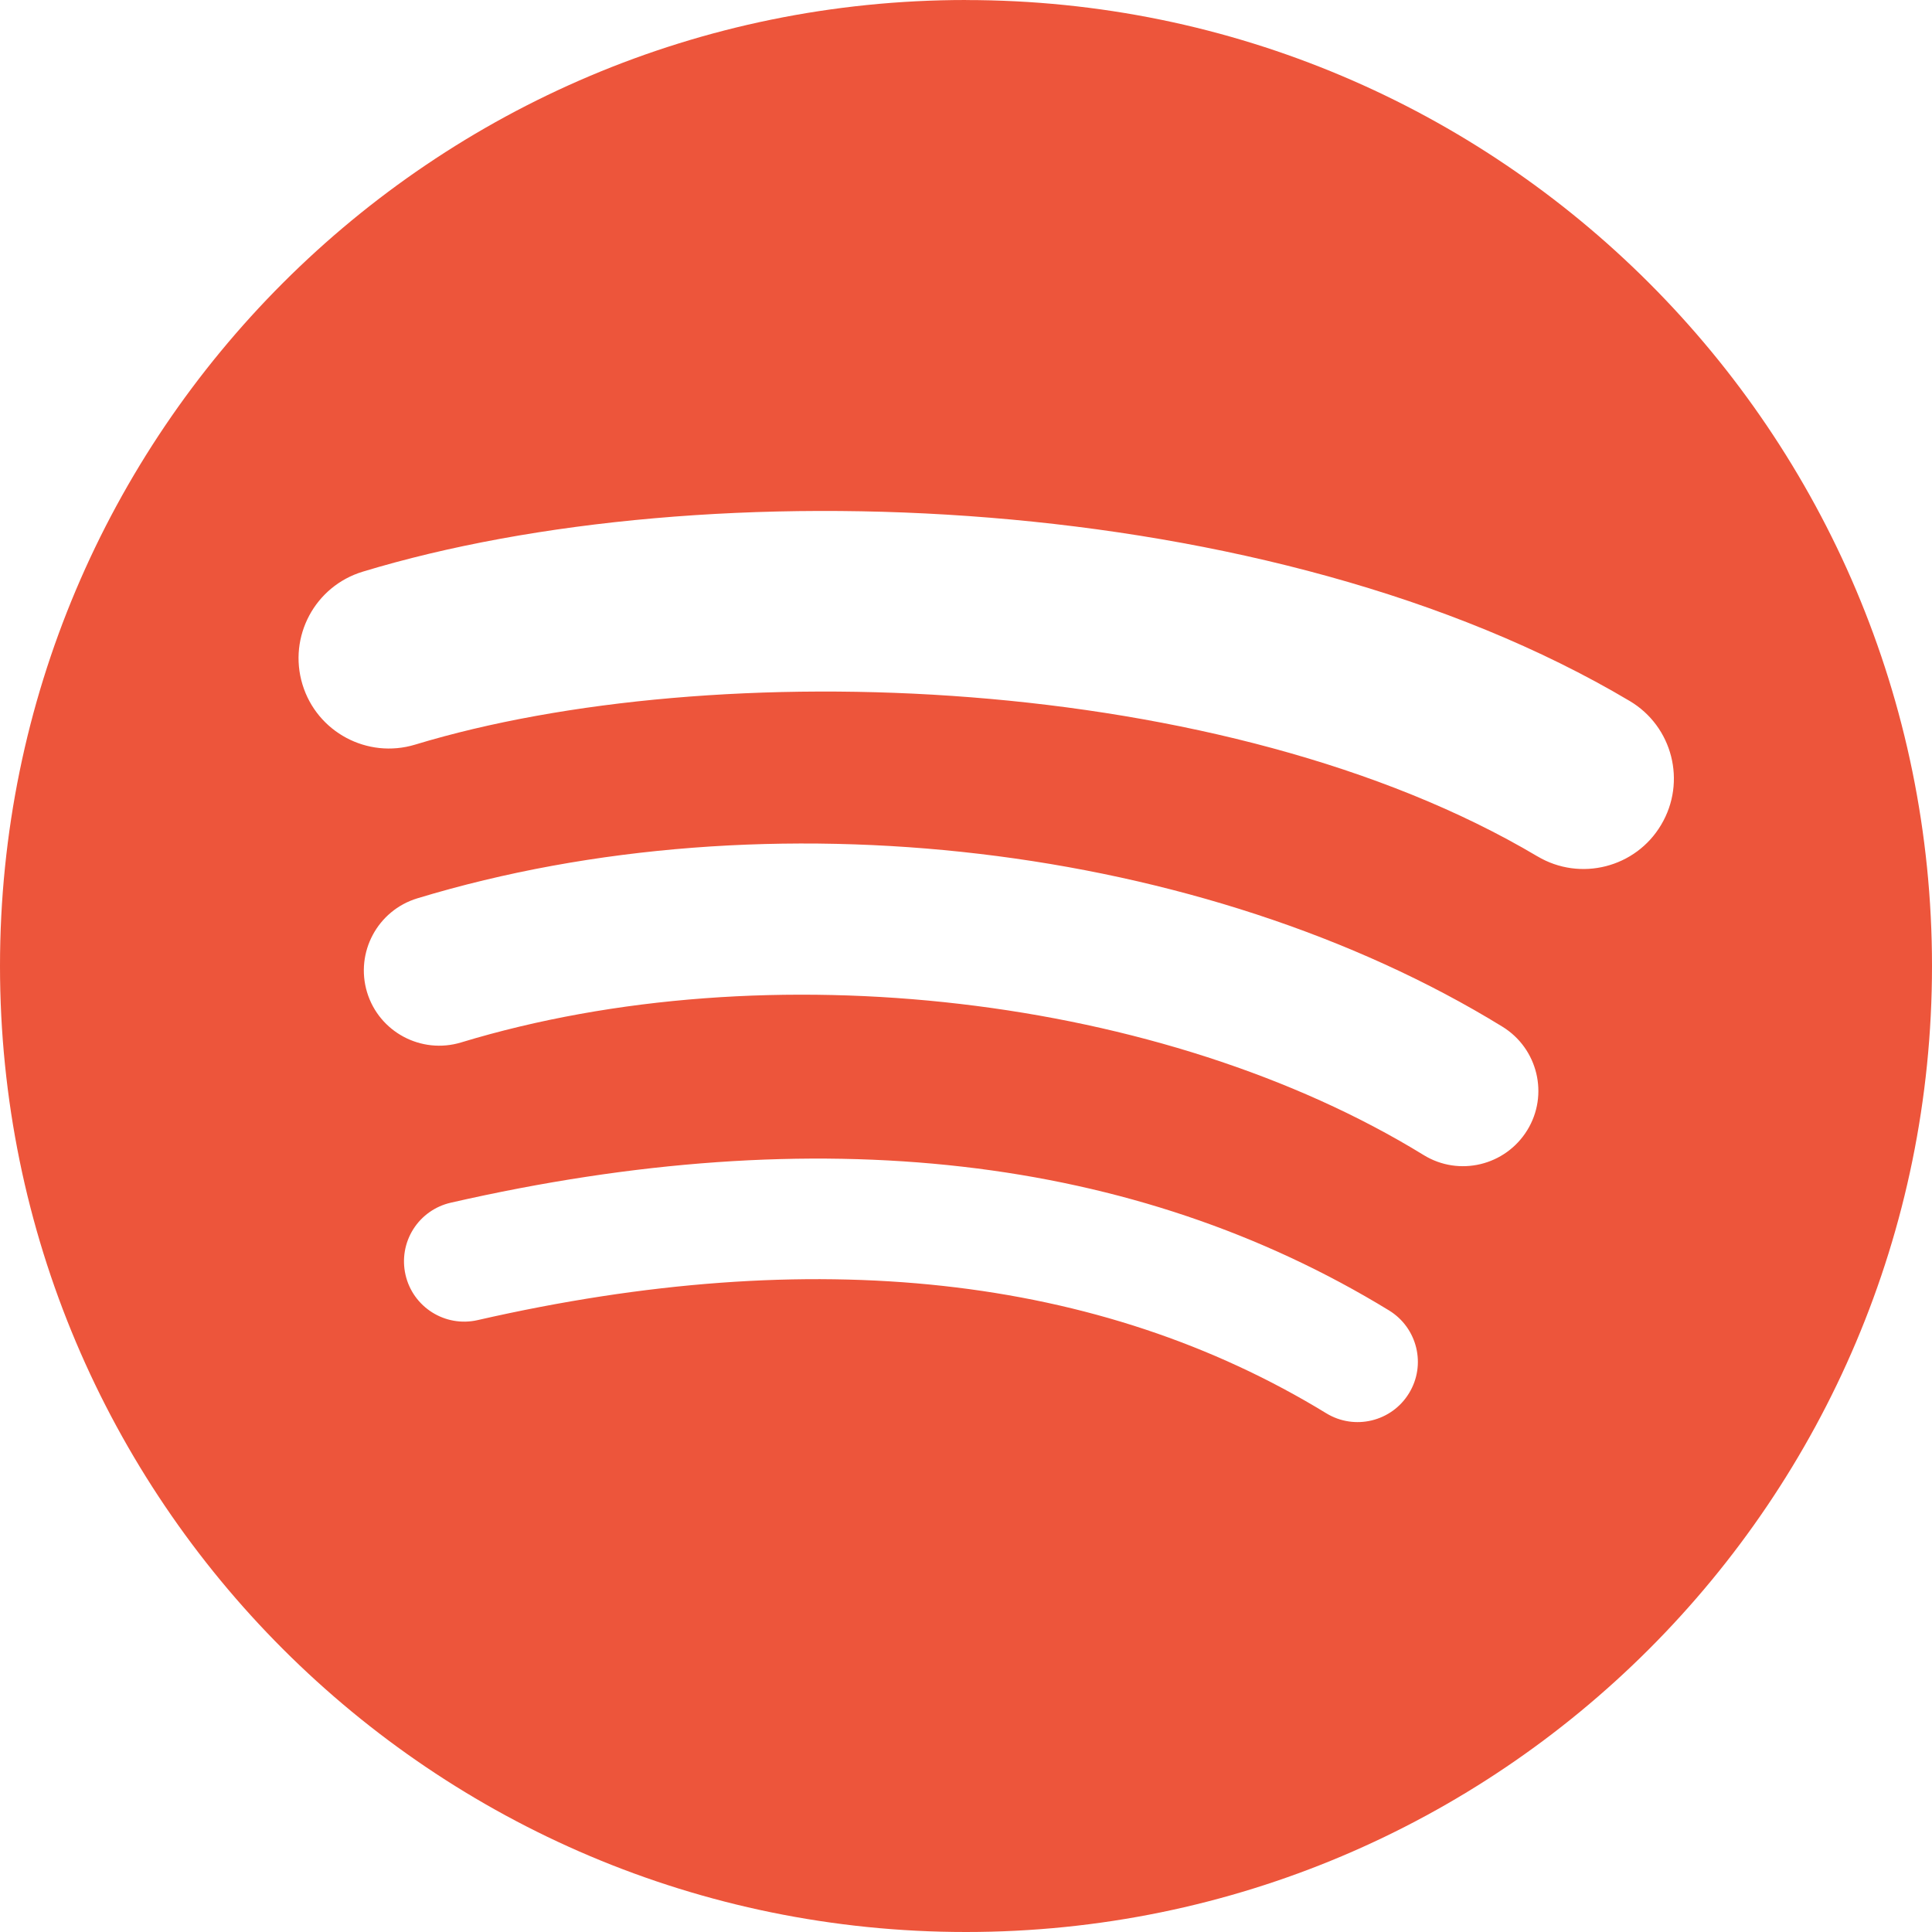
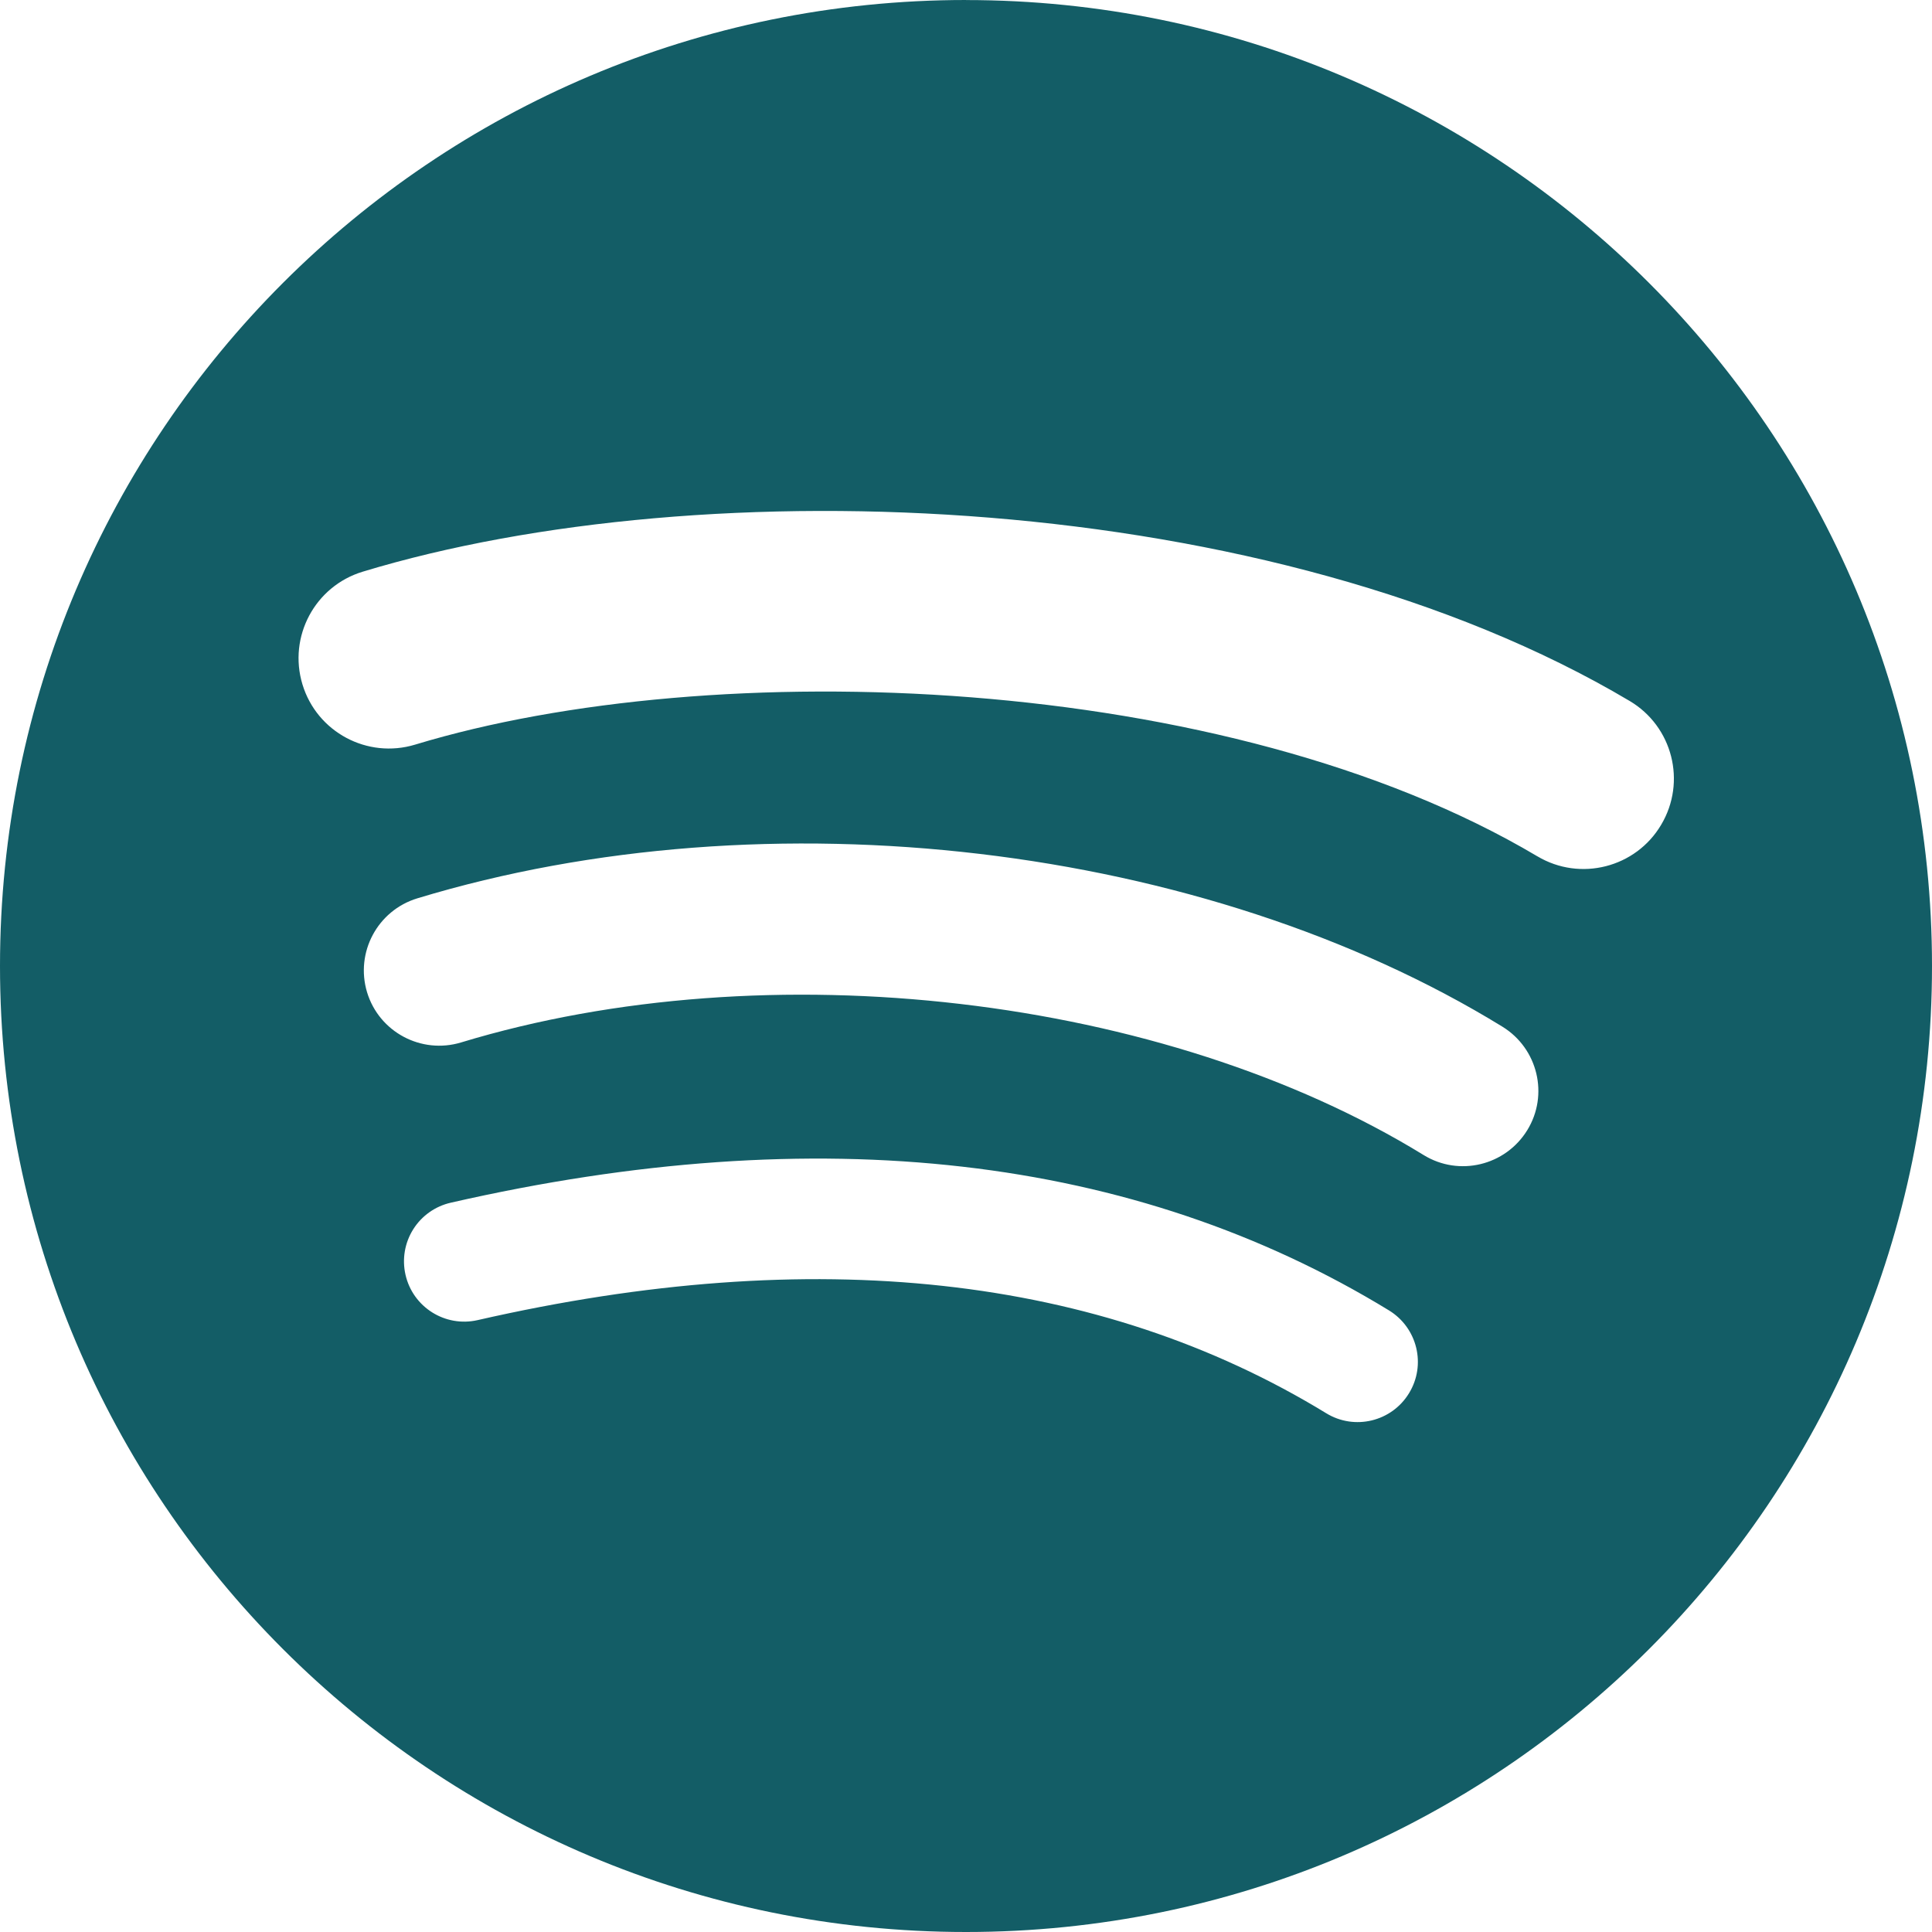
<svg xmlns="http://www.w3.org/2000/svg" viewBox="0 0 256 256" width="256" height="256" preserveAspectRatio="xMidYMid">
-   <path d="M128 0C57.308 0 0 57.309 0 128c0 70.696 57.309 128 128 128 70.697 0 128-57.304 128-128C256 57.314 198.697.007 127.998.007l.001-.006Zm58.699 184.614c-2.293 3.76-7.215 4.952-10.975 2.644-30.053-18.357-67.885-22.515-112.44-12.335a7.981 7.981 0 0 1-9.552-6.007 7.968 7.968 0 0 1 6-9.553c48.76-11.14 90.583-6.344 124.323 14.276 3.76 2.308 4.952 7.215 2.644 10.975Zm15.667-34.853c-2.89 4.695-9.034 6.178-13.726 3.289-34.406-21.148-86.853-27.273-127.548-14.92-5.278 1.594-10.852-1.38-12.454-6.649-1.59-5.278 1.386-10.842 6.655-12.446 46.485-14.106 104.275-7.273 143.787 17.007 4.692 2.89 6.175 9.034 3.286 13.72v-.001Zm1.345-36.293C162.457 88.964 94.394 86.71 55.007 98.666c-6.325 1.918-13.014-1.653-14.93-7.978-1.917-6.328 1.65-13.012 7.98-14.935C93.27 62.027 168.434 64.68 215.929 92.876c5.702 3.376 7.566 10.724 4.188 16.405-3.362 5.69-10.73 7.565-16.4 4.187h-.006Z" fill="#ed553b" />
+   <path d="M128 0C57.308 0 0 57.309 0 128c0 70.696 57.309 128 128 128 70.697 0 128-57.304 128-128C256 57.314 198.697.007 127.998.007l.001-.006Zm58.699 184.614c-2.293 3.76-7.215 4.952-10.975 2.644-30.053-18.357-67.885-22.515-112.44-12.335a7.981 7.981 0 0 1-9.552-6.007 7.968 7.968 0 0 1 6-9.553c48.76-11.14 90.583-6.344 124.323 14.276 3.76 2.308 4.952 7.215 2.644 10.975Zm15.667-34.853c-2.89 4.695-9.034 6.178-13.726 3.289-34.406-21.148-86.853-27.273-127.548-14.92-5.278 1.594-10.852-1.38-12.454-6.649-1.59-5.278 1.386-10.842 6.655-12.446 46.485-14.106 104.275-7.273 143.787 17.007 4.692 2.89 6.175 9.034 3.286 13.72v-.001Zm1.345-36.293C162.457 88.964 94.394 86.71 55.007 98.666c-6.325 1.918-13.014-1.653-14.93-7.978-1.917-6.328 1.65-13.012 7.98-14.935C93.27 62.027 168.434 64.68 215.929 92.876c5.702 3.376 7.566 10.724 4.188 16.405-3.362 5.69-10.73 7.565-16.4 4.187h-.006Z" fill="#135D66" />
</svg>
